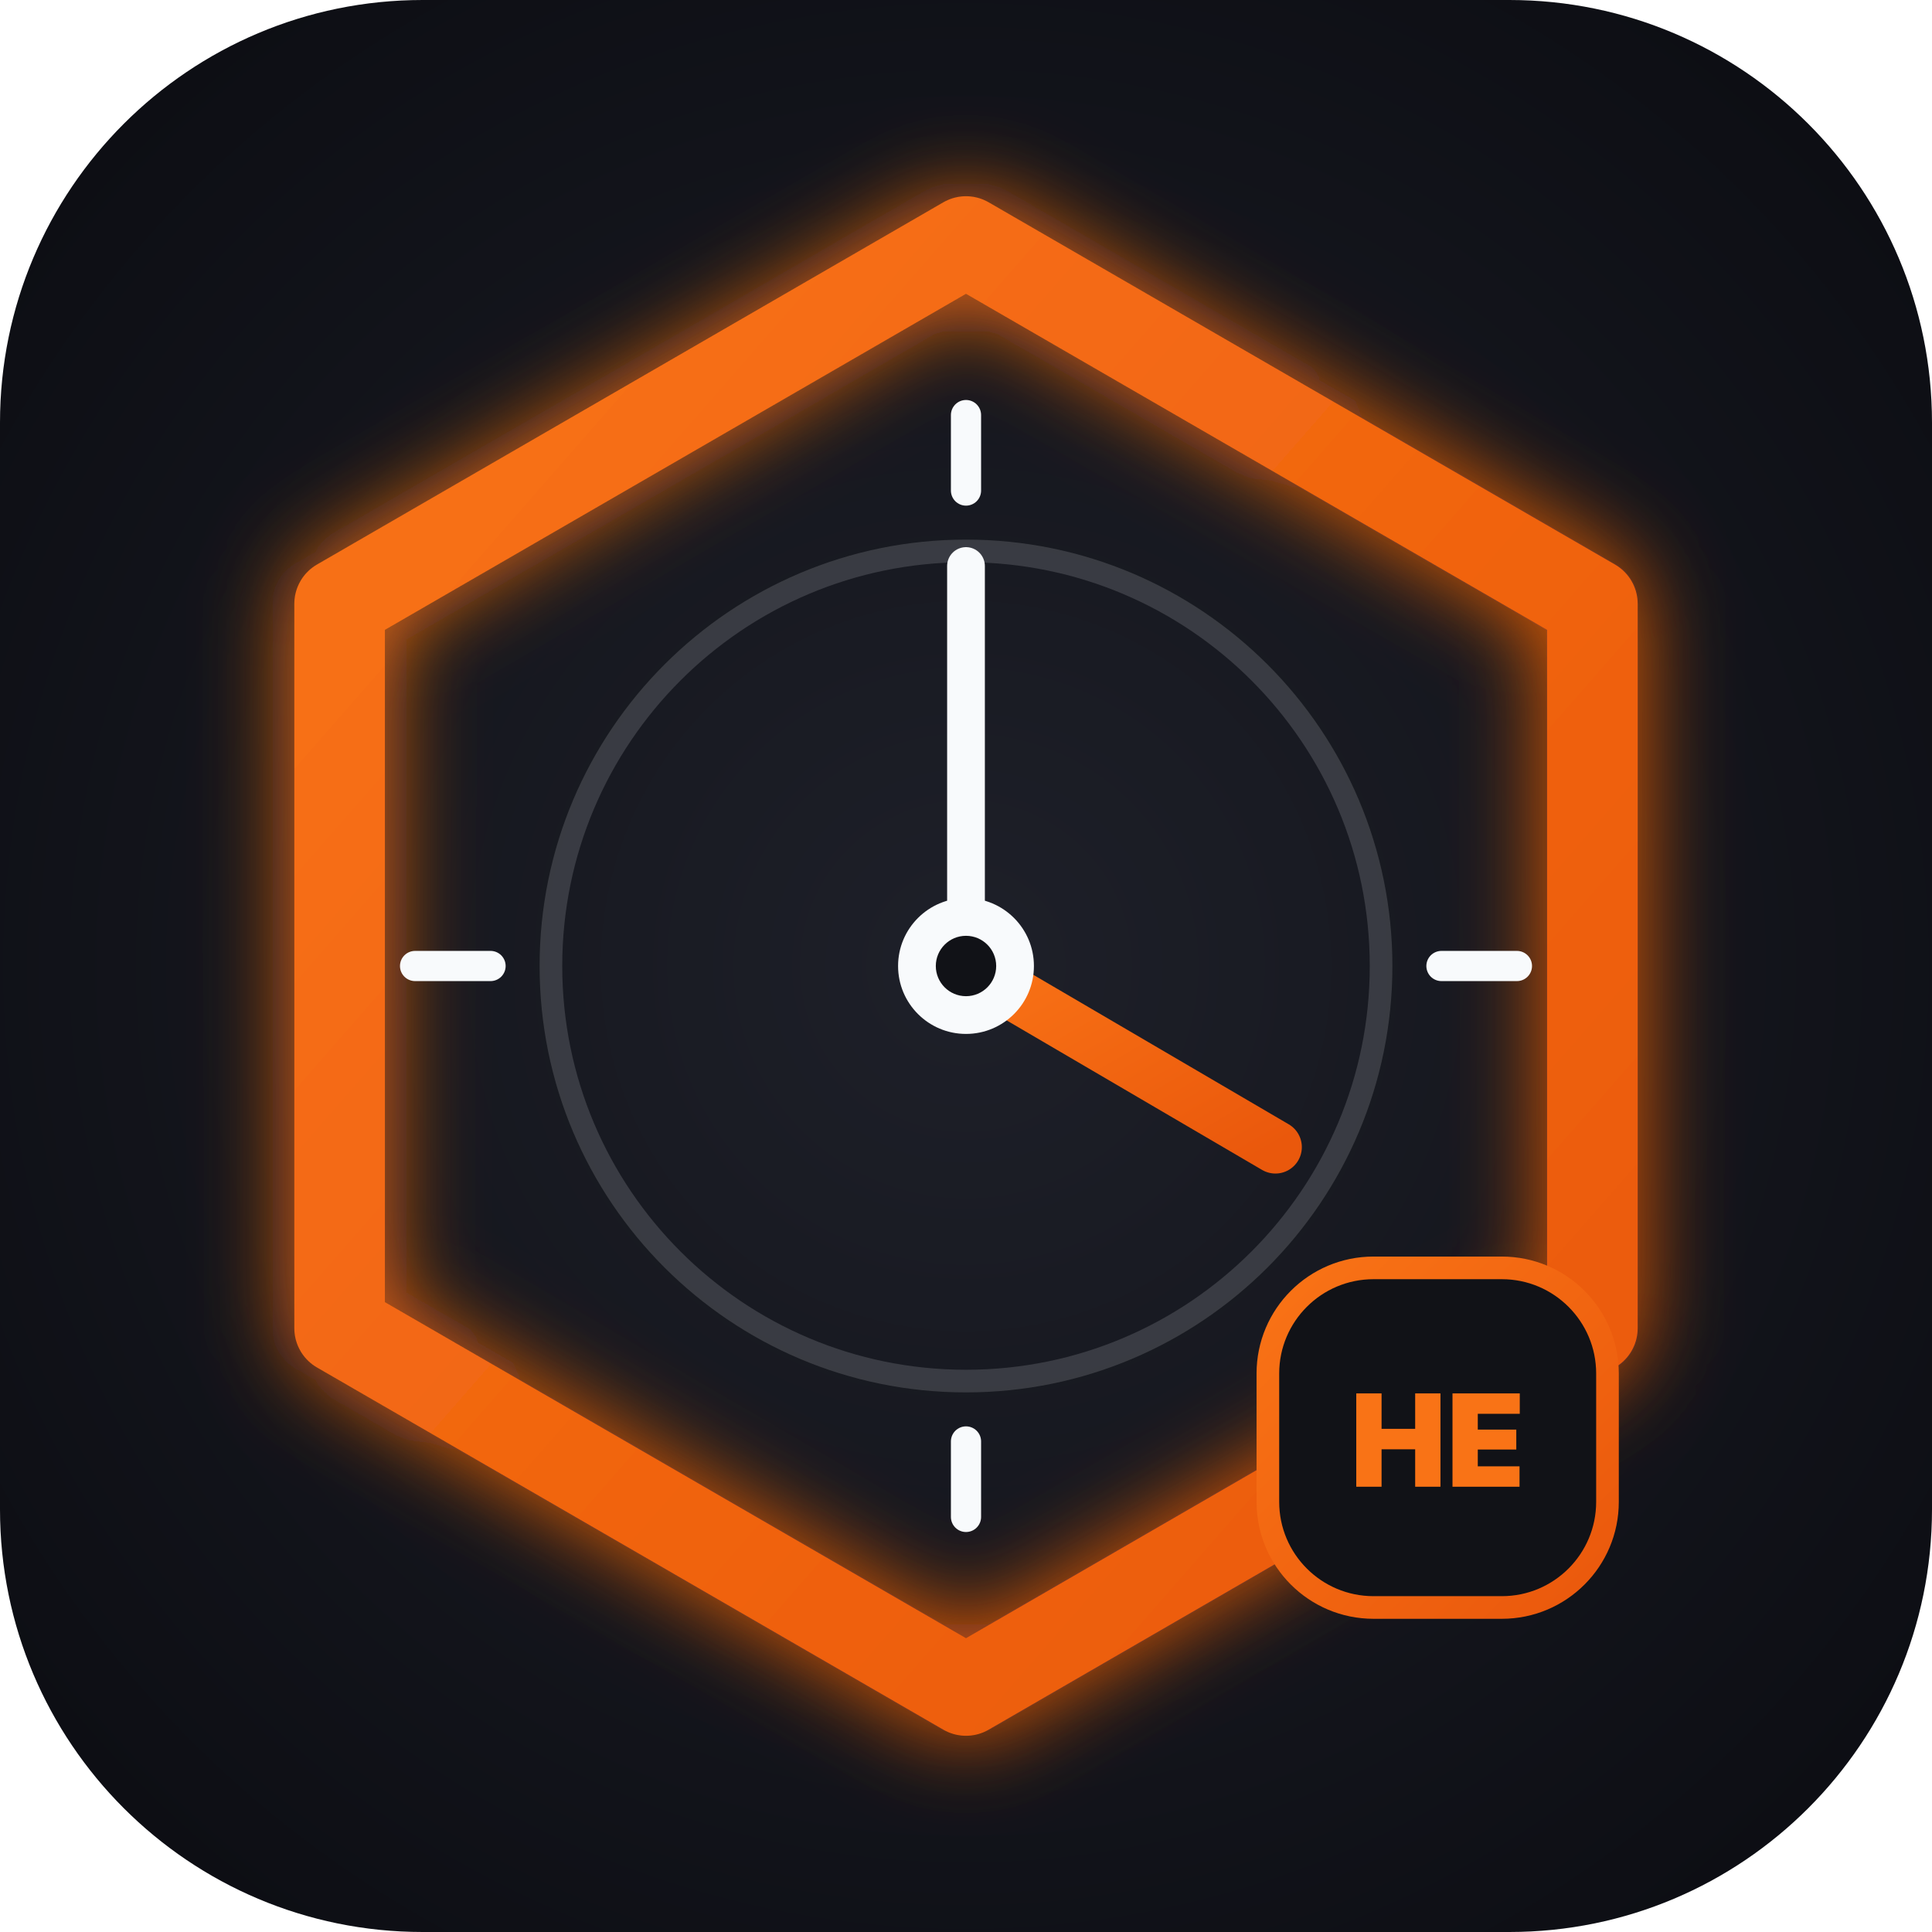
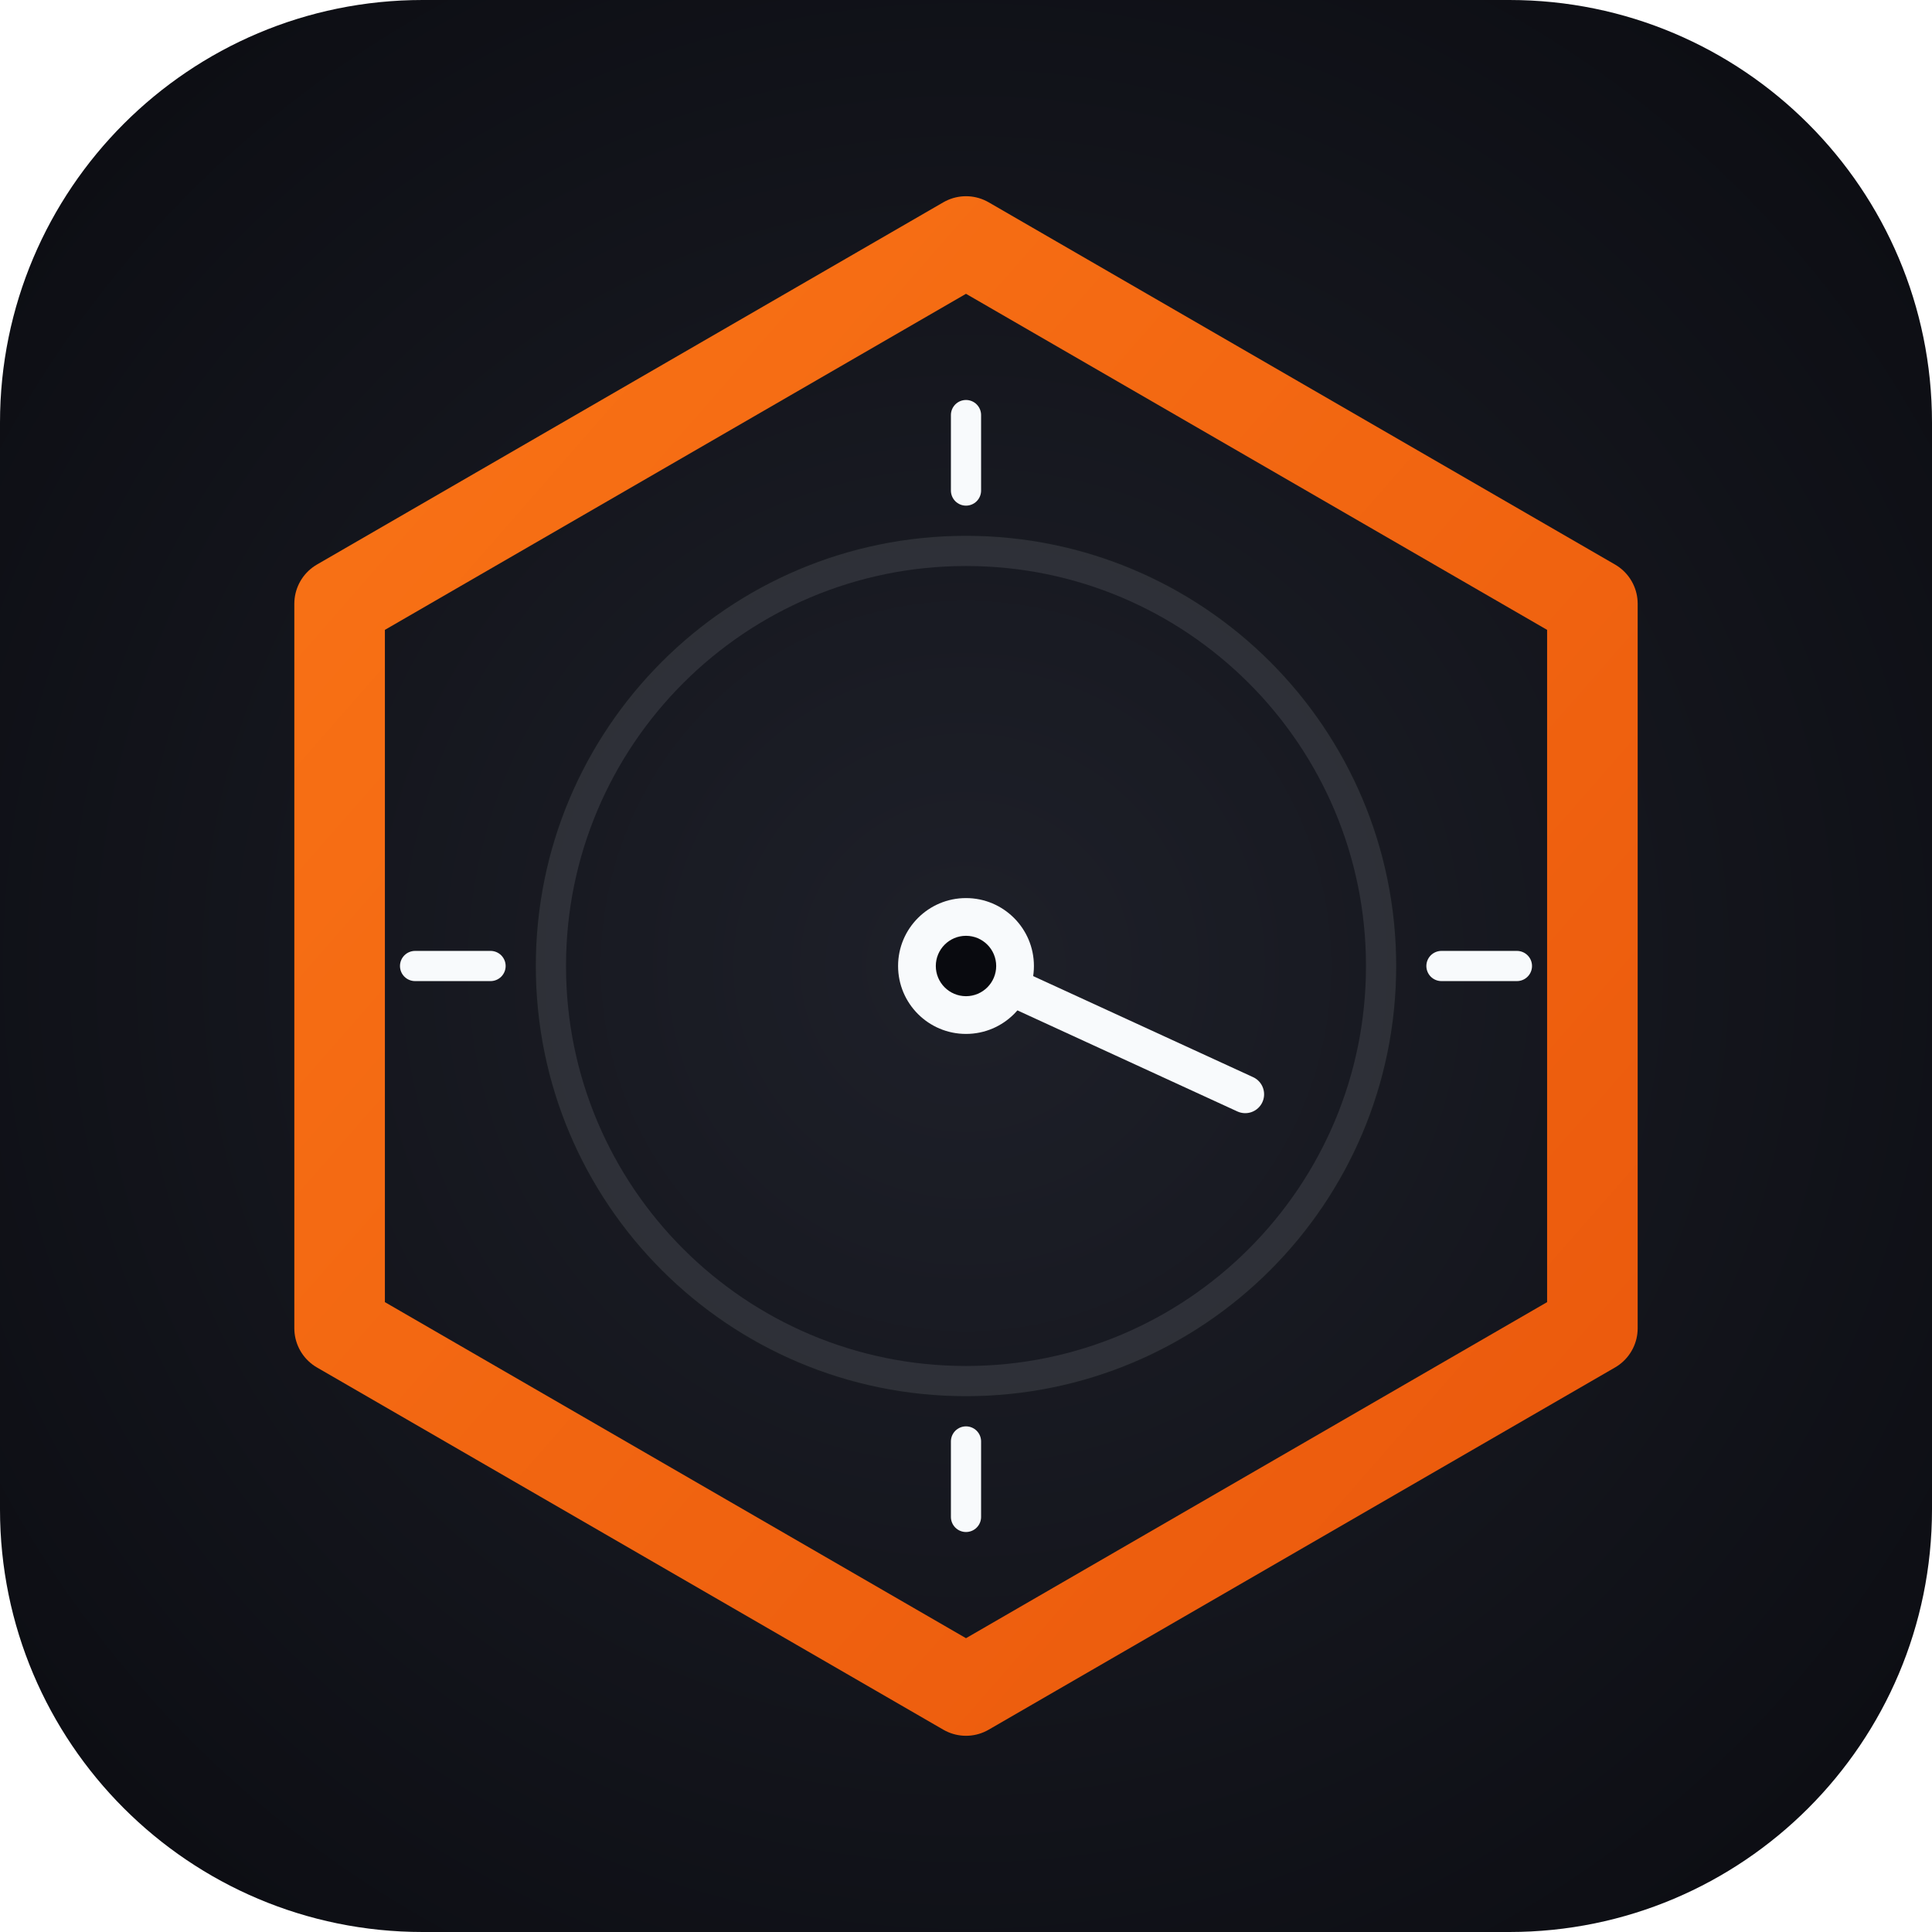
<svg xmlns="http://www.w3.org/2000/svg" viewBox="0 0 512 512" width="100%" height="100%">
  <defs>
-     <radialGradient id="pwaBgGrad" cx="50%" cy="50%" r="75%">
+     <radialGradient id="bgGrad" cx="50%" cy="50%" r="75%">
      <stop offset="0%" stop-color="#1e2029" />
      <stop offset="100%" stop-color="#090a0f" />
    </radialGradient>
-     <linearGradient id="pwaGlowGrad" x1="0%" y1="0%" x2="100%" y2="100%">
+     <linearGradient id="glowGrad" x1="0%" y1="0%" x2="100%" y2="100%">
      <stop offset="0%" stop-color="#f97316" />
      <stop offset="100%" stop-color="#ea580c" />
    </linearGradient>
-     <filter id="glow" x="-20%" y="-20%" width="140%" height="140%">
-       <feGaussianBlur stdDeviation="12" result="blur" />
-       <feComposite in="SourceGraphic" in2="blur" operator="over" />
-     </filter>
  </defs>
-   <rect width="512" height="512" rx="112" fill="url(#pwaBgGrad)" />
-   <path d="M 256,64 L 422,160 L 422,352 L 256,448 L 90,352 L 90,160 Z" fill="none" stroke="url(#pwaGlowGrad)" stroke-width="24" stroke-linejoin="round" filter="url(#glow)" />
-   <circle cx="256" cy="256" r="110" fill="none" stroke="#f8fafc" stroke-width="6" opacity="0.15" />
+   <rect width="512" height="512" rx="112" fill="url(#bgGrad)" />
+   <path d="M 256,64 L 422,160 L 422,352 L 256,448 L 90,352 L 90,160 Z" fill="none" stroke="url(#glowGrad)" stroke-width="24" stroke-linejoin="round" />
+   <circle cx="256" cy="256" r="110" fill="none" stroke="#f8fafc" stroke-width="8" opacity="0.1" />
  <line x1="256" y1="110" x2="256" y2="130" stroke="#f8fafc" stroke-width="8" stroke-linecap="round" />
  <line x1="256" y1="382" x2="256" y2="402" stroke="#f8fafc" stroke-width="8" stroke-linecap="round" />
  <line x1="110" y1="256" x2="130" y2="256" stroke="#f8fafc" stroke-width="8" stroke-linecap="round" />
  <line x1="382" y1="256" x2="402" y2="256" stroke="#f8fafc" stroke-width="8" stroke-linecap="round" />
-   <line x1="256" y1="256" x2="256" y2="150" stroke="#f8fafc" stroke-width="10" stroke-linecap="round" />
-   <line x1="256" y1="256" x2="338" y2="304" stroke="url(#pwaGlowGrad)" stroke-width="14" stroke-linecap="round" />
+   <line x1="256" y1="256" x2="256" y2="160" stroke="url(#glowGrad)" stroke-width="12" stroke-linecap="round" />
+   <line x1="256" y1="256" x2="330" y2="290" stroke="#f8fafc" stroke-width="10" stroke-linecap="round" />
  <circle cx="256" cy="256" r="18" fill="#f8fafc" />
-   <circle cx="256" cy="256" r="8" fill="#111217" />
-   <g transform="translate(336, 336)">
-     <rect width="90" height="90" rx="28" fill="#111217" stroke="url(#pwaGlowGrad)" stroke-width="6" />
-     <text x="45" y="58" font-family="system-ui, -apple-system, sans-serif" font-weight="900" font-size="34" fill="#f97316" text-anchor="middle">HE</text>
-   </g>
+   <circle cx="256" cy="256" r="8" fill="#090a0f" />
</svg>
